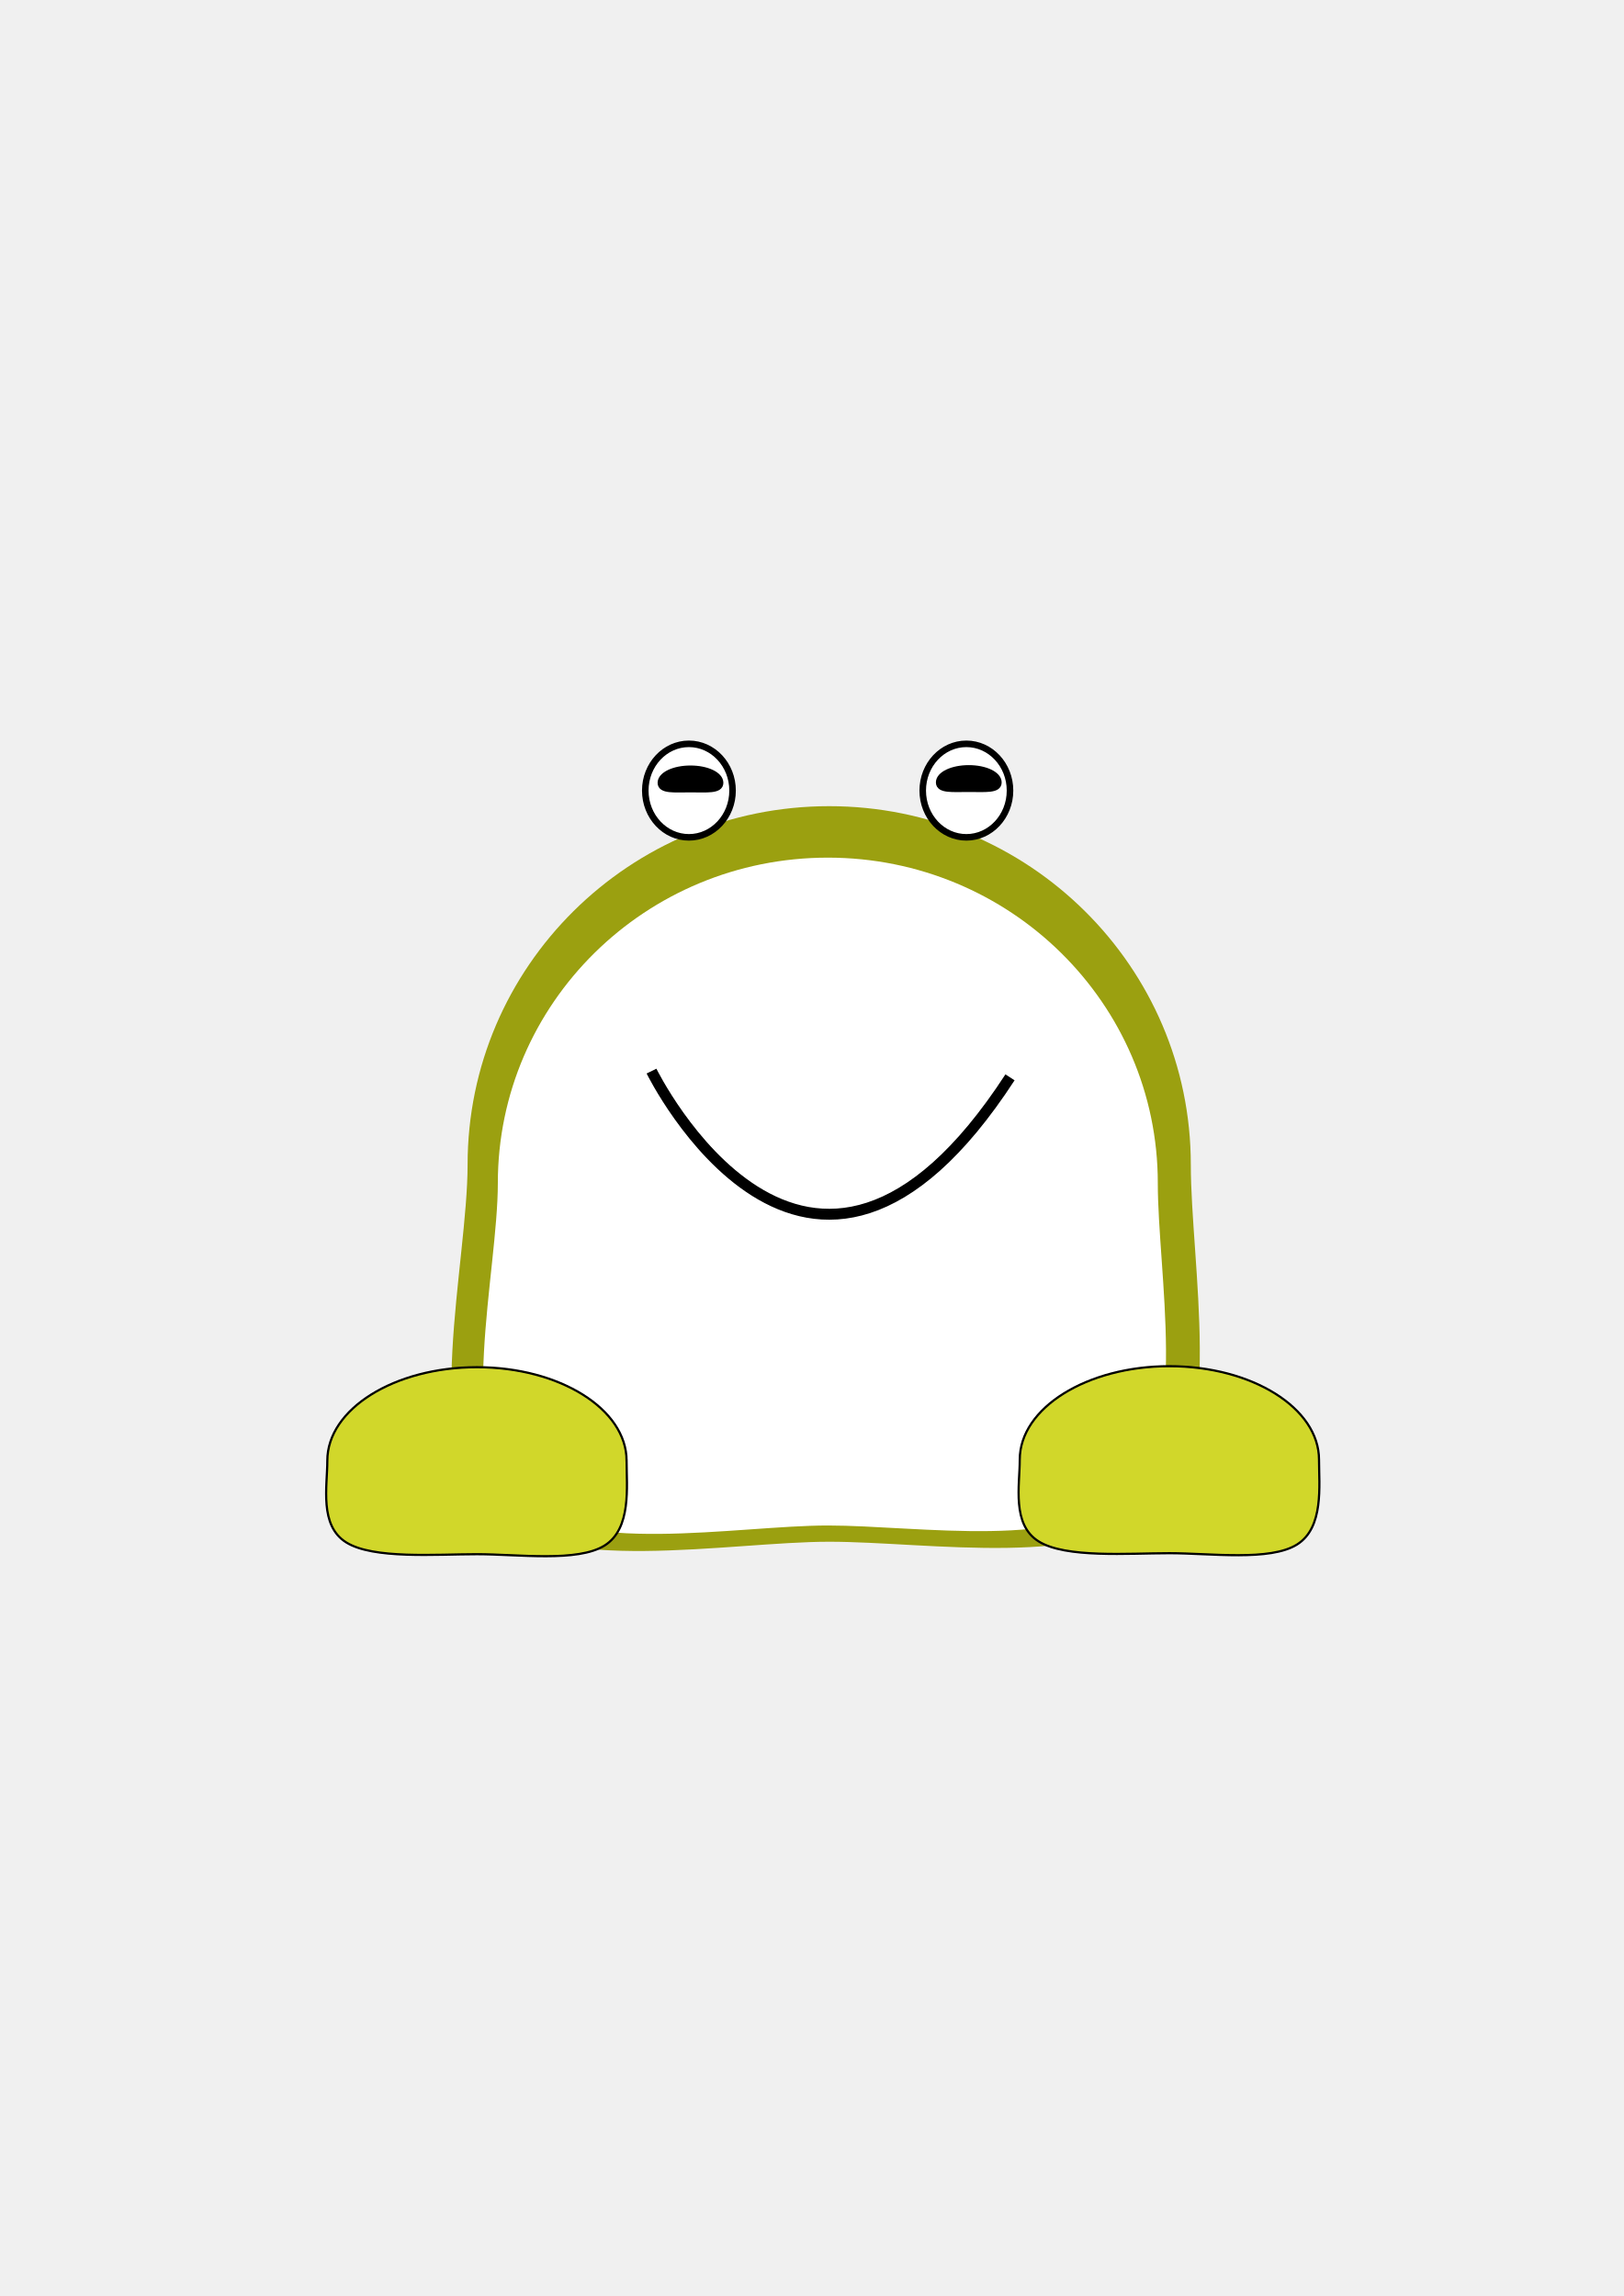
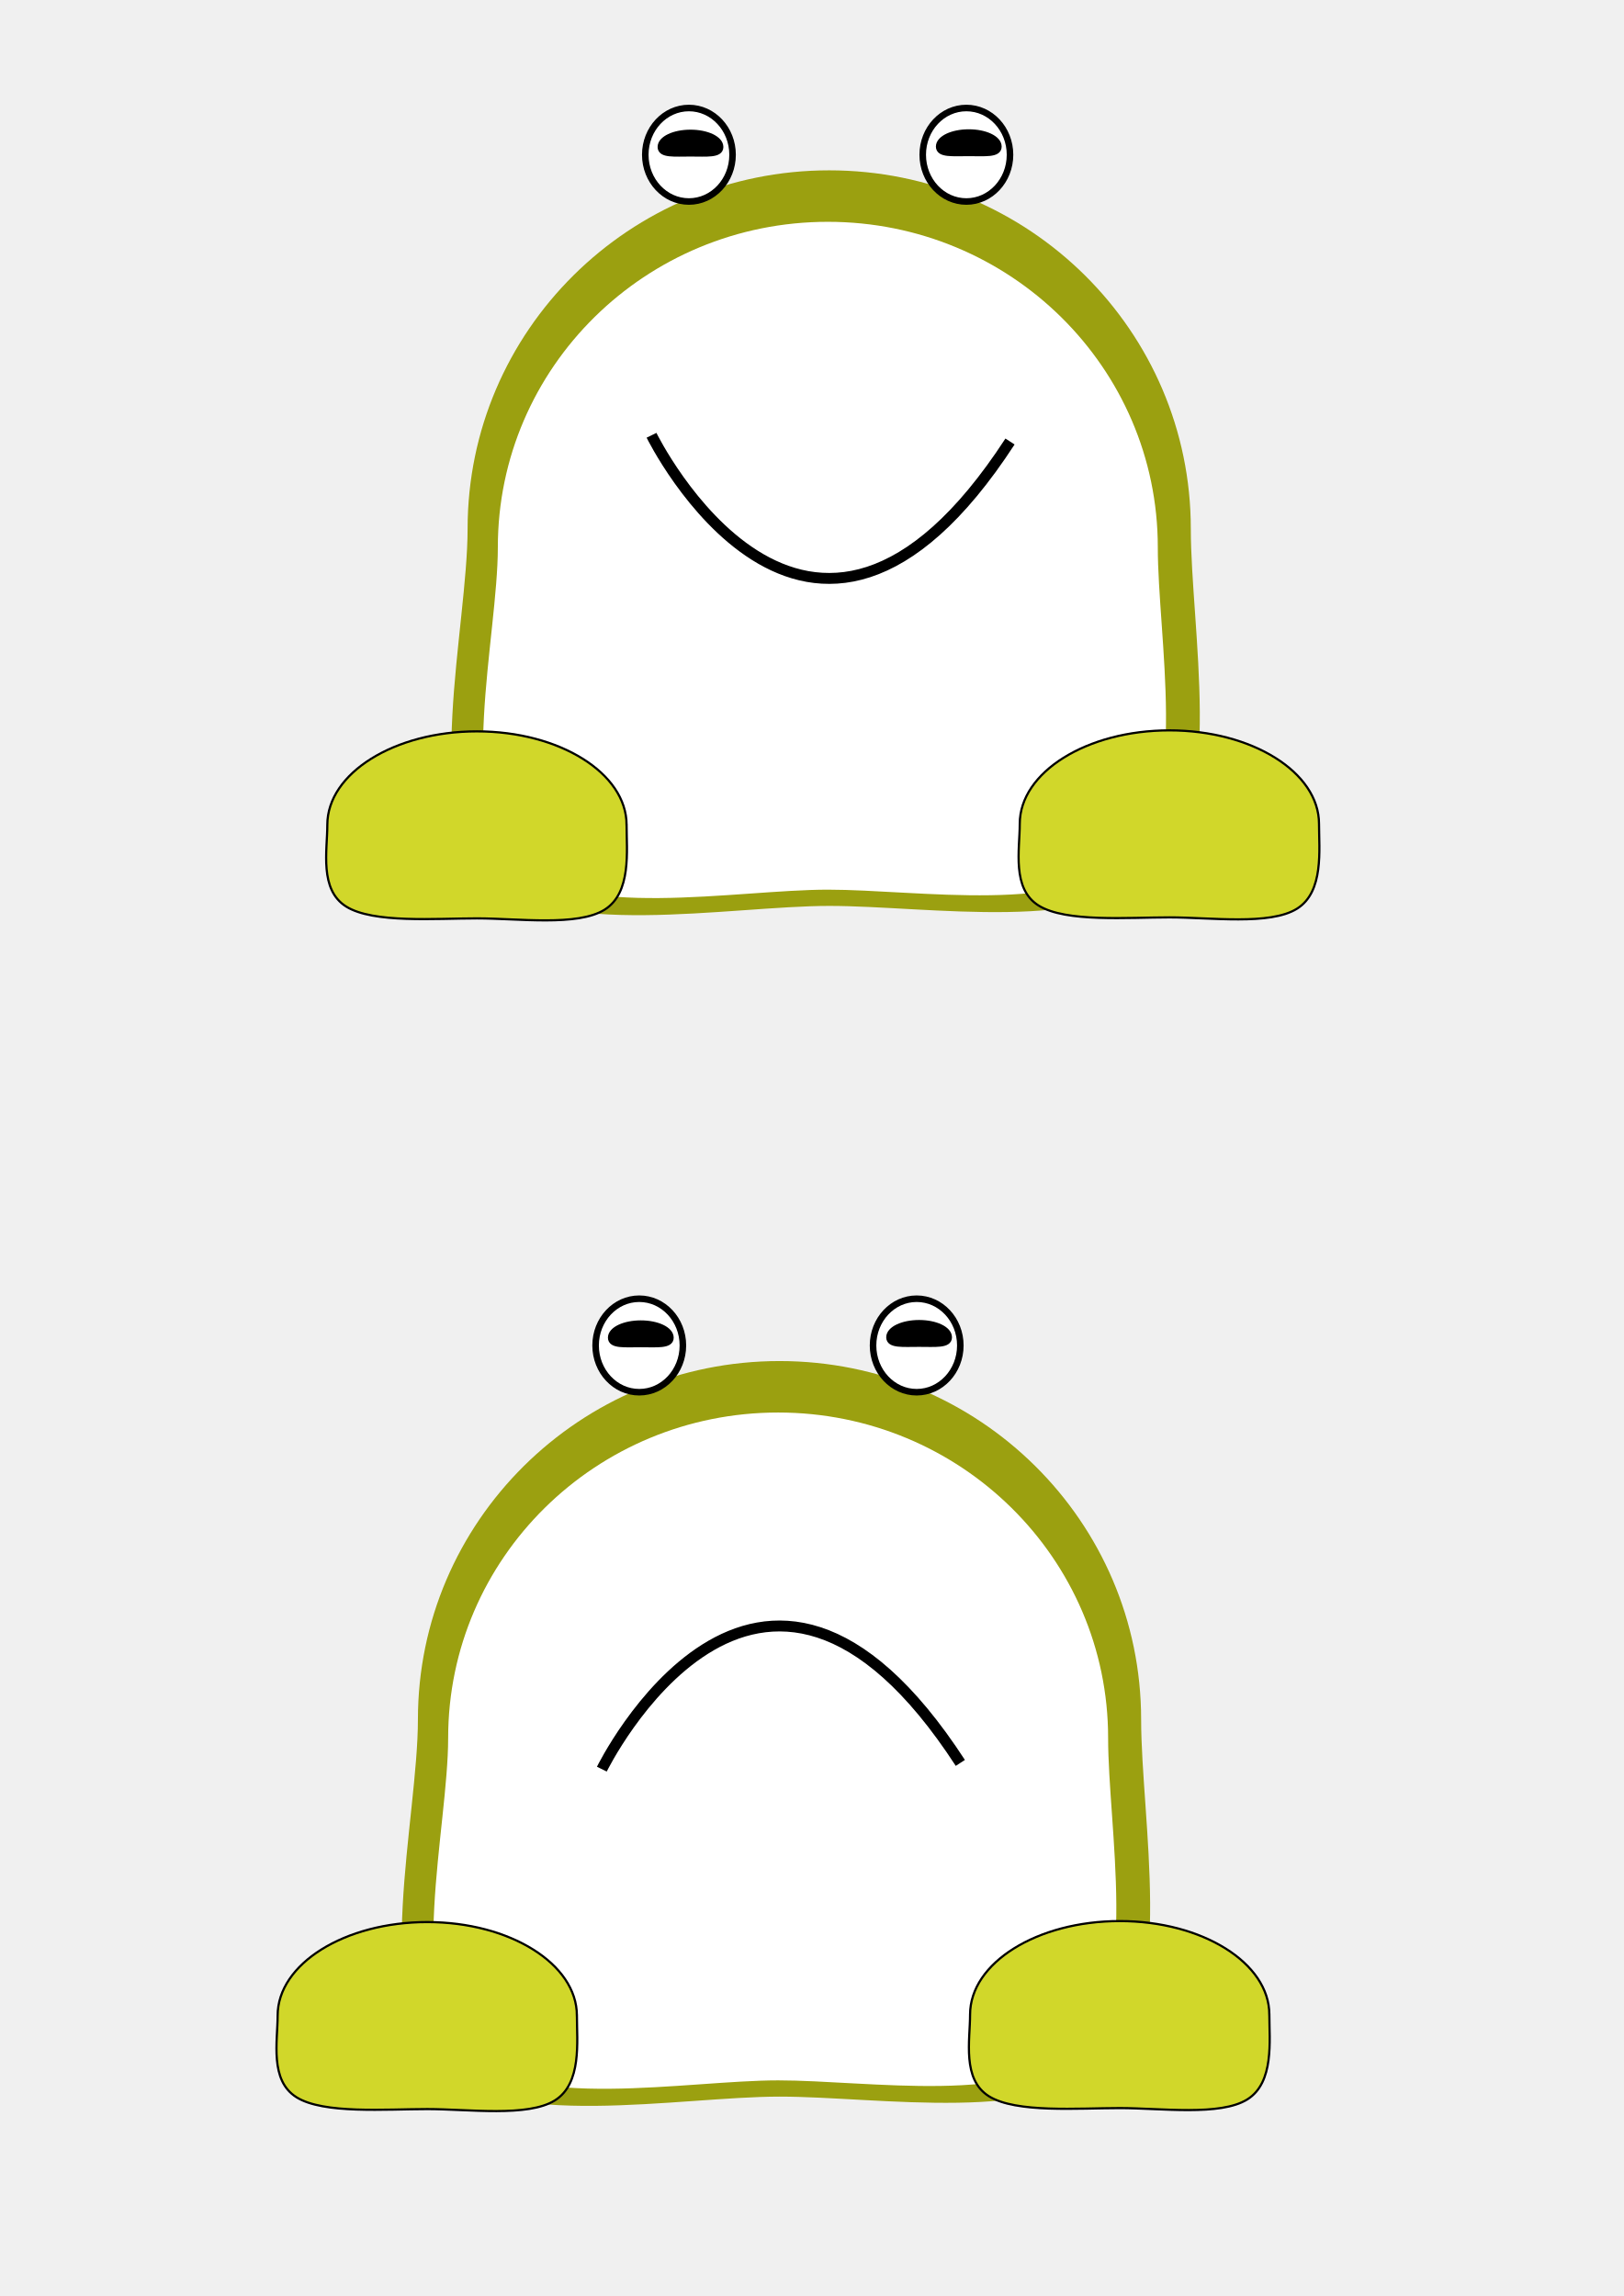
<svg xmlns="http://www.w3.org/2000/svg" width="744.094" height="1052.362" id="svg4219" version="1.1">
  <defs id="defs4221">
    </defs>
  <g id="layer1">
-     <path style="fill:#9ba010;fill-opacity:1;stroke:none" d="m 545.714,533.791 c 0,45.366 15.738,126.438 -14.251,156.168 -29.988,29.73 -105.703,16.69 -151.463,16.69 -45.761,0 -127.189,15.897 -157.178,-13.832 -29.988,-29.73 -8.537,-113.658 -8.537,-159.025 0,-90.733 74.193,-164.286 165.714,-164.286 91.521,0 165.714,73.553 165.714,164.286 z" id="path4229" />
-     <path style="fill:#ffffff;fill-opacity:1;stroke:none" d="m 530.585,542.258 c 0,41.19 14.361,114.798 -13.004,141.791 -27.365,26.993 -96.457,15.153 -138.215,15.153 -41.758,0 -116.064,14.434 -143.43,-12.559 -27.365,-26.993 -7.79,-103.195 -7.79,-144.385 0,-82.38 67.703,-149.161 151.22,-149.161 83.516,0 151.22,66.782 151.22,149.161 z" id="path4229-0" />
-     <path style="fill:#d1d72a;fill-opacity:1;stroke:#000000;stroke-opacity:1" d="m 287.143,669.505 c 0,11.835 2.325,31.12 -10.084,38.876 -12.409,7.756 -39.552,3.981 -58.487,3.981 -18.935,0 -47.507,2.346 -59.916,-5.41 -12.409,-7.756 -8.656,-25.613 -8.656,-37.447 0,-23.669 30.7,-42.857 68.571,-42.857 37.871,0 68.571,19.188 68.571,42.857 z" id="path4232" />
-     <path style="fill:#d1d72a;fill-opacity:1;stroke:#000000;stroke-opacity:1" d="m 604.466,669.046 c 0,11.835 2.325,31.12 -10.084,38.876 -12.409,7.756 -39.552,3.981 -58.487,3.981 -18.935,0 -47.507,2.346 -59.916,-5.41 -12.409,-7.756 -8.656,-25.613 -8.656,-37.447 0,-23.669 30.7,-42.857 68.571,-42.857 37.871,0 68.571,19.188 68.571,42.857 z" id="path4232-6" />
-     <path style="fill:#ffffff;fill-opacity:1;stroke:#000000;stroke-width:3;stroke-miterlimit:4;stroke-opacity:1;stroke-dasharray:none" id="path4767" d="m 335.714,362.362 a 20,21.429 0 1 1 -40,0 20,21.429 0 1 1 40,0 z" />
-     <path transform="translate(127.1428,-3.7067502e-7)" style="fill:#ffffff;fill-opacity:1;stroke:#000000;stroke-width:3;stroke-miterlimit:4;stroke-opacity:1;stroke-dasharray:none" id="path4767-3" d="m 335.714,362.362 a 20,21.429 0 1 1 -40,0 20,21.429 0 1 1 40,0 z" />
-     <path style="fill:none;stroke:#000000;stroke-width:5;stroke-linecap:butt;stroke-linejoin:miter;stroke-opacity:1;stroke-miterlimit:4;stroke-dasharray:none" d="M 462.857,493.791 C 370,636.648 298.571,490.934 298.571,490.934" id="path4815" />
-     <path style="fill:#000000;fill-opacity:1;stroke:#000000;stroke-width:3;stroke-miterlimit:4;stroke-opacity:1" d="m 330,358.791 c 0,3.55 -6.076,2.893 -13.571,2.893 -7.495,0 -13.571,0.657 -13.571,-2.893 0,-3.55 6.076,-6.429 13.571,-6.429 7.495,0 13.571,2.878 13.571,6.429 z" id="path4817" />
-     <path style="fill:#000000;fill-opacity:1;stroke:#000000;stroke-width:3;stroke-miterlimit:4;stroke-opacity:1" d="m 457.533,358.616 c 0,3.55 -6.076,2.893 -13.571,2.893 -7.495,0 -13.571,0.657 -13.571,-2.893 0,-3.55 6.076,-6.429 13.571,-6.429 7.495,0 13.571,2.878 13.571,6.429 z" id="path4817-9" />
+     <path style="fill:#9ba010;fill-opacity:1;stroke:none" d="m 545.714,242.362 c 0,45.366 15.738,126.438 -14.251,156.168 -29.988,29.73 -105.703,16.69 -151.463,16.69 -45.761,0 -127.189,15.897 -157.178,-13.832 -29.988,-29.73 -8.537,-113.658 -8.537,-159.025 0,-90.733 74.193,-164.286 165.714,-164.286 91.521,0 165.714,73.553 165.714,164.286 z" id="path4229" />
+     <path style="fill:#ffffff;fill-opacity:1;stroke:none" d="m 530.585,250.829 c 0,41.19 14.361,114.798 -13.004,141.791 -27.365,26.993 -96.457,15.153 -138.215,15.153 -41.758,0 -116.064,14.434 -143.43,-12.559 -27.365,-26.993 -7.79,-103.195 -7.79,-144.385 0,-82.38 67.703,-149.161 151.22,-149.161 83.516,0 151.22,66.782 151.22,149.161 z" id="path4229-0" />
+     <path style="fill:#d1d72a;fill-opacity:1;stroke:#000000;stroke-opacity:1" d="m 287.143,378.076 c 0,11.835 2.325,31.12 -10.084,38.876 -12.409,7.756 -39.552,3.981 -58.487,3.981 -18.935,0 -47.507,2.346 -59.916,-5.41 -12.409,-7.756 -8.656,-25.613 -8.656,-37.447 0,-23.669 30.7,-42.857 68.571,-42.857 37.871,0 68.571,19.188 68.571,42.857 z" id="path4232" />
+     <path style="fill:#d1d72a;fill-opacity:1;stroke:#000000;stroke-opacity:1" d="m 604.466,377.617 c 0,11.835 2.325,31.12 -10.084,38.876 -12.409,7.756 -39.552,3.981 -58.487,3.981 -18.935,0 -47.507,2.346 -59.916,-5.41 -12.409,-7.756 -8.656,-25.613 -8.656,-37.447 0,-23.669 30.7,-42.857 68.571,-42.857 37.871,0 68.571,19.188 68.571,42.857 z" id="path4232-6" />
+     <path style="fill:#ffffff;fill-opacity:1;stroke:#000000;stroke-width:3;stroke-miterlimit:4;stroke-opacity:1;stroke-dasharray:none" id="path4767" d="m 335.714,362.362 a 20,21.429 0 1 1 -40,0 20,21.429 0 1 1 40,0 z" transform="translate(0,-291.4286)" />
+     <path transform="translate(127.1428,-291.4286)" style="fill:#ffffff;fill-opacity:1;stroke:#000000;stroke-width:3;stroke-miterlimit:4;stroke-opacity:1;stroke-dasharray:none" id="path4767-3" d="m 335.714,362.362 a 20,21.429 0 1 1 -40,0 20,21.429 0 1 1 40,0 z" />
+     <path style="fill:none;stroke:#000000;stroke-width:5;stroke-linecap:butt;stroke-linejoin:miter;stroke-miterlimit:4;stroke-opacity:1;stroke-dasharray:none" d="M 462.857,202.362 C 370,345.219 298.571,199.505 298.571,199.505" id="path4815" />
+     <path style="fill:#000000;fill-opacity:1;stroke:#000000;stroke-width:3;stroke-miterlimit:4;stroke-opacity:1" d="m 330,67.362 c 0,3.55 -6.076,2.893 -13.571,2.893 -7.495,0 -13.571,0.657 -13.571,-2.893 0,-3.55 6.076,-6.429 13.571,-6.429 7.495,0 13.571,2.878 13.571,6.429 z" id="path4817" />
+     <path style="fill:#000000;fill-opacity:1;stroke:#000000;stroke-width:3;stroke-miterlimit:4;stroke-opacity:1" d="m 457.533,67.187 c 0,3.55 -6.076,2.893 -13.571,2.893 -7.495,0 -13.571,0.657 -13.571,-2.893 0,-3.55 6.076,-6.429 13.571,-6.429 7.495,0 13.571,2.878 13.571,6.429 z" id="path4817-9" />
+     <path style="fill:#9ba010;fill-opacity:1;stroke:none" d="m 522.947,788.117 c 0,45.366 15.738,126.438 -14.251,156.168 -29.988,29.73 -105.703,16.69 -151.463,16.69 -45.761,0 -127.189,15.897 -157.178,-13.832 -29.988,-29.73 -8.537,-113.658 -8.537,-159.025 0,-90.733 74.193,-164.286 165.714,-164.286 91.521,0 165.714,73.553 165.714,164.286 z" id="path4229-9" />
+     <path style="fill:#ffffff;fill-opacity:1;stroke:none" d="m 507.818,796.584 c 0,41.19 14.361,114.798 -13.004,141.791 -27.365,26.993 -96.457,15.153 -138.215,15.153 -41.758,0 -116.064,14.434 -143.43,-12.559 -27.365,-26.993 -7.79,-103.195 -7.79,-144.385 0,-82.38 67.703,-149.161 151.22,-149.161 83.516,0 151.22,66.782 151.22,149.161 z" id="path4229-0-4" />
+     <path style="fill:#d1d72a;fill-opacity:1;stroke:#000000;stroke-opacity:1" d="m 264.376,923.832 c 0,11.835 2.325,31.12 -10.084,38.876 -12.409,7.756 -39.552,3.981 -58.487,3.981 -18.935,0 -47.507,2.346 -59.916,-5.41 -12.409,-7.756 -8.656,-25.613 -8.656,-37.447 0,-23.669 30.7,-42.857 68.571,-42.857 37.871,0 68.571,19.188 68.571,42.857 z" id="path4232-2" />
+     <path style="fill:#d1d72a;fill-opacity:1;stroke:#000000;stroke-opacity:1" d="m 581.699,923.372 c 0,11.835 2.325,31.12 -10.084,38.876 -12.409,7.756 -39.552,3.981 -58.487,3.981 -18.935,0 -47.507,2.346 -59.916,-5.41 -12.409,-7.756 -8.656,-25.613 -8.656,-37.447 0,-23.669 30.7,-42.857 68.571,-42.857 37.871,0 68.571,19.188 68.571,42.857 z" id="path4232-6-1" />
+     <path style="fill:#ffffff;fill-opacity:1;stroke:#000000;stroke-width:3;stroke-miterlimit:4;stroke-opacity:1;stroke-dasharray:none" id="path4767-0" d="m 335.714,362.362 a 20,21.429 0 1 1 -40,0 20,21.429 0 1 1 40,0 z" transform="translate(-22.76701,254.3266)" />
+     <path transform="translate(104.3758,254.3266)" style="fill:#ffffff;fill-opacity:1;stroke:#000000;stroke-width:3;stroke-miterlimit:4;stroke-opacity:1;stroke-dasharray:none" id="path4767-3-2" d="m 335.714,362.362 a 20,21.429 0 1 1 -40,0 20,21.429 0 1 1 40,0 z" />
+     <path style="fill:none;stroke:#000000;stroke-width:5;stroke-linecap:butt;stroke-linejoin:miter;stroke-miterlimit:4;stroke-opacity:1;stroke-dasharray:none" d="M 440.09,808.02 C 347.233,665.163 275.804,810.877 275.804,810.877" id="path4815-4" />
+     <path style="fill:#000000;fill-opacity:1;stroke:#000000;stroke-width:3;stroke-miterlimit:4;stroke-opacity:1" d="m 307.233,613.117 c 0,3.55 -6.076,2.893 -13.571,2.893 -7.495,0 -13.571,0.657 -13.571,-2.893 0,-3.55 6.076,-6.429 13.571,-6.429 7.495,0 13.571,2.878 13.571,6.429 z" id="path4817-3" />
+     <path style="fill:#000000;fill-opacity:1;stroke:#000000;stroke-width:3;stroke-miterlimit:4;stroke-opacity:1" d="m 434.766,612.942 c 0,3.55 -6.076,2.893 -13.571,2.893 -7.495,0 -13.571,0.657 -13.571,-2.893 0,-3.55 6.076,-6.429 13.571,-6.429 7.495,0 13.571,2.878 13.571,6.429 z" id="path4817-9-4" />
  </g>
</svg>
